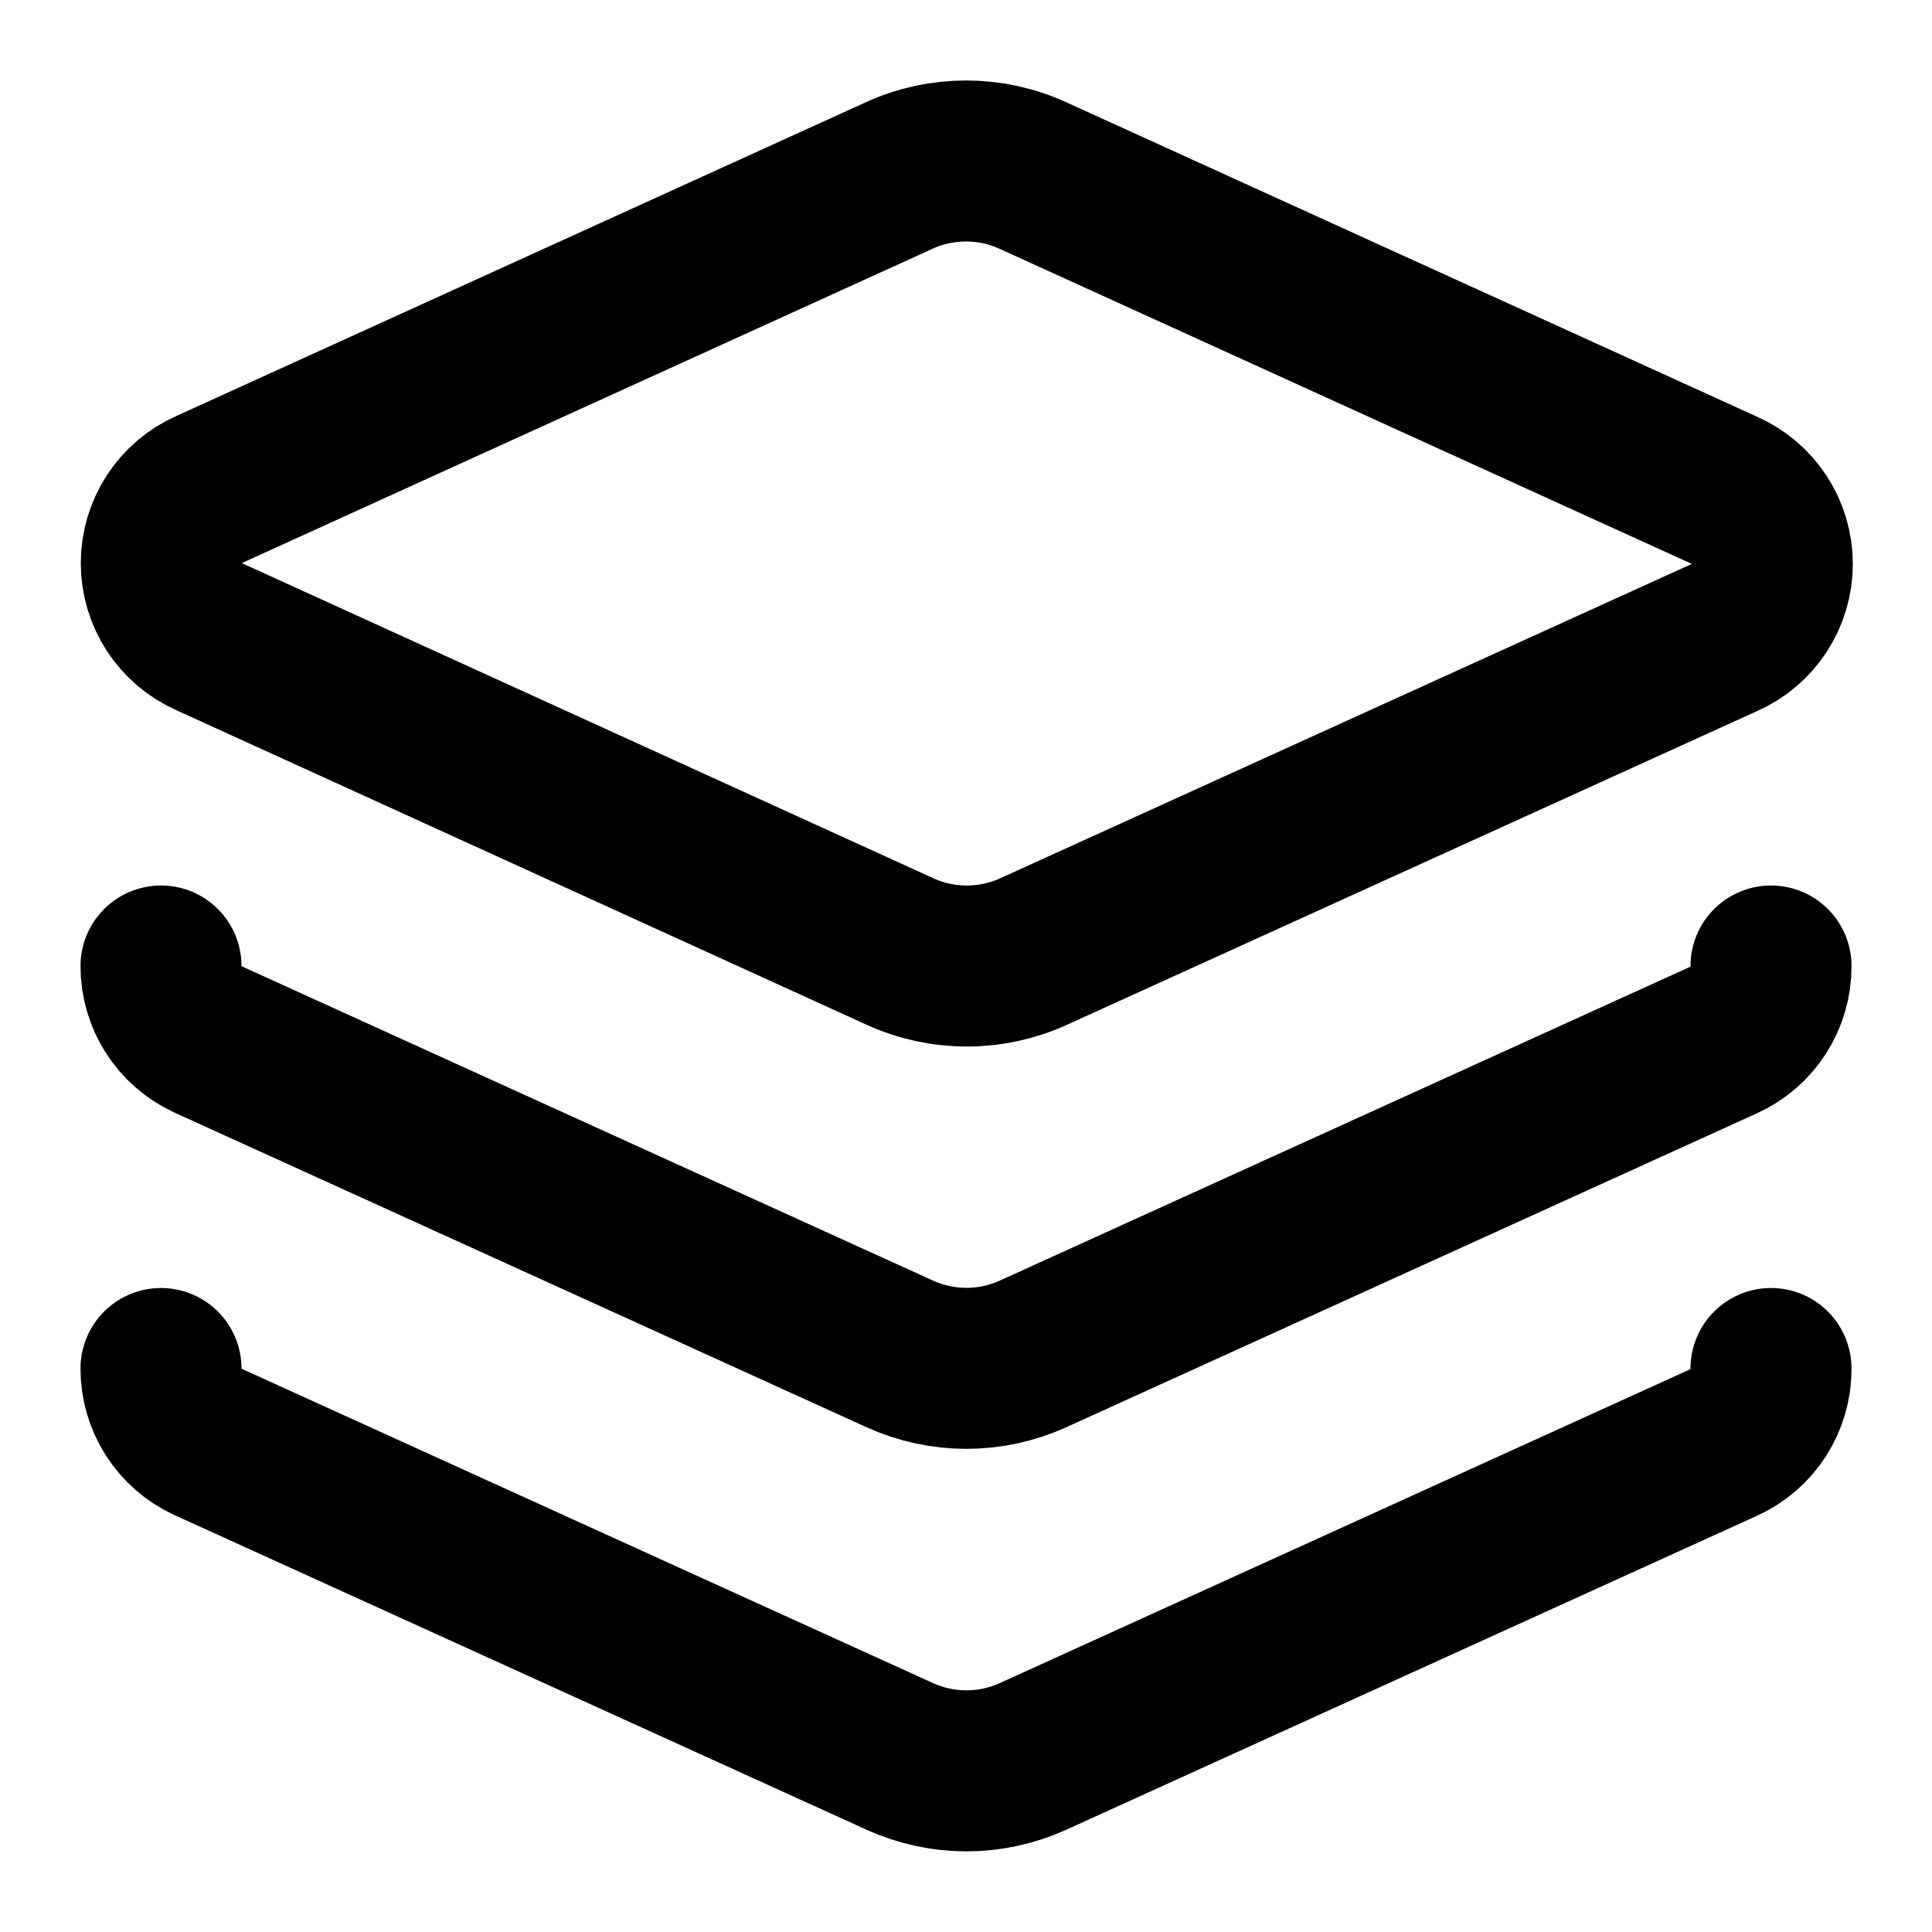
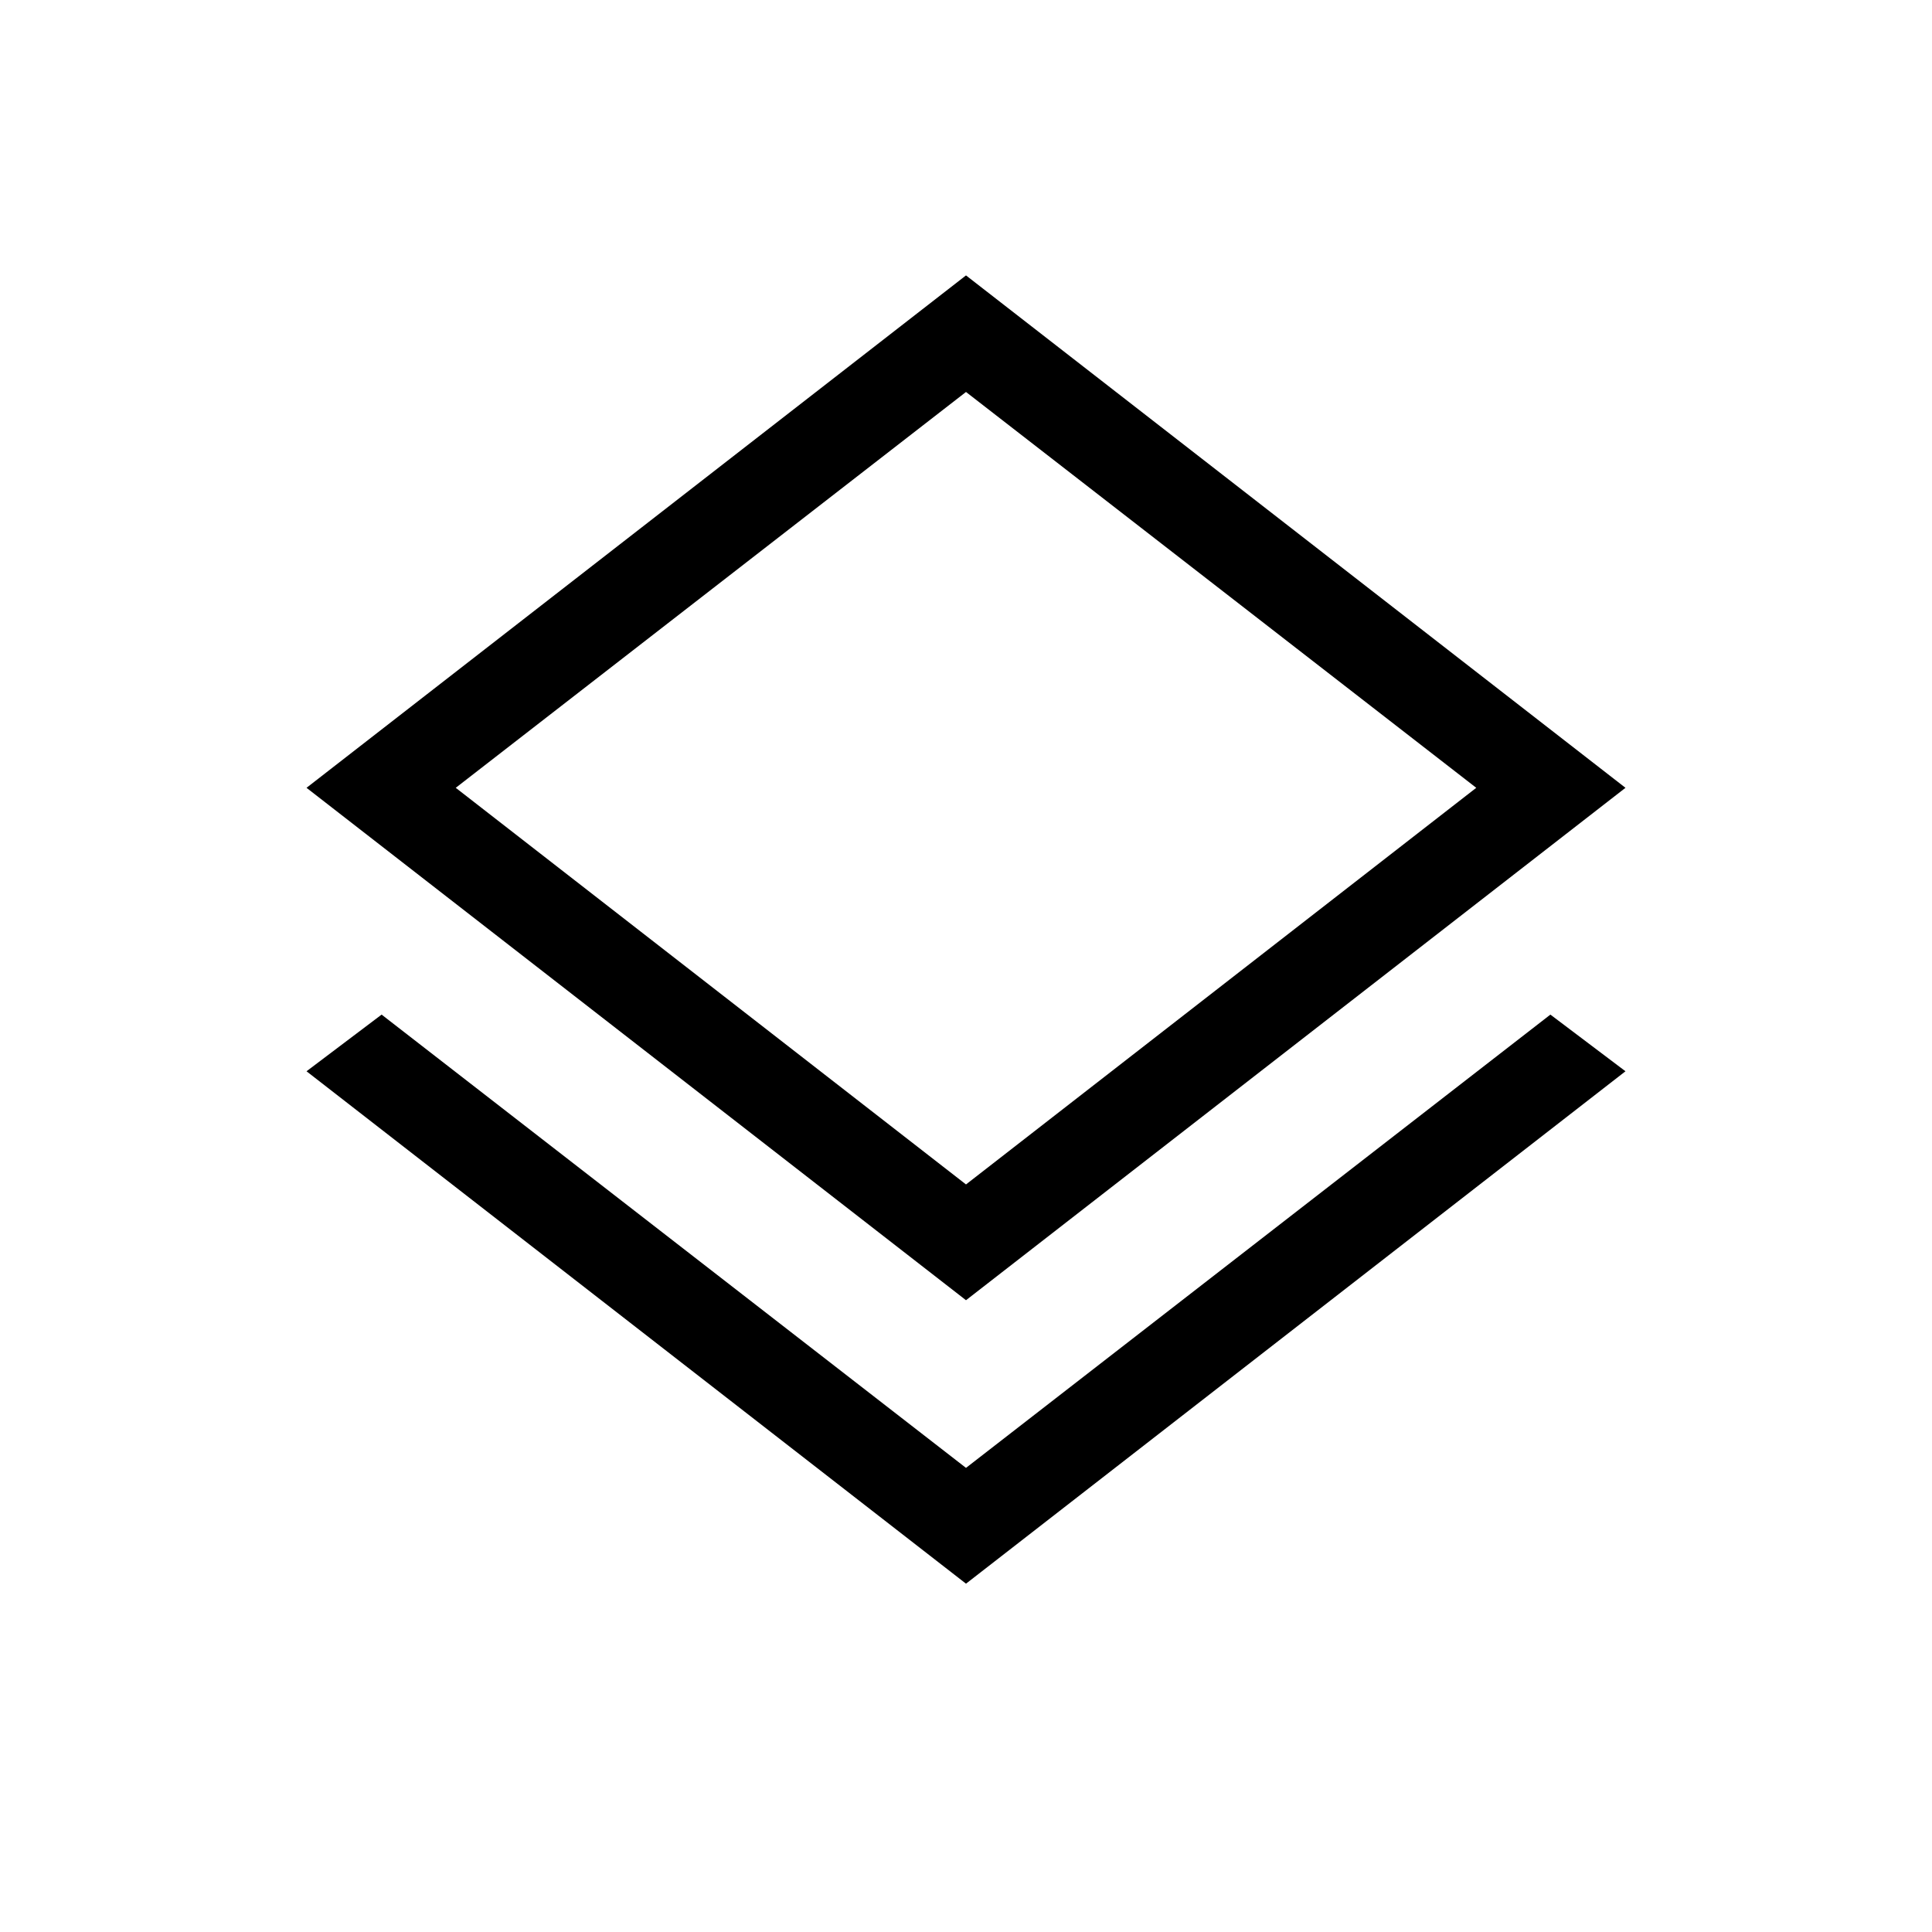
- <svg xmlns="http://www.w3.org/2000/svg" class="lucide lucide-layers" width="24" height="24" viewBox="0 0 24 24" fill="none" stroke="currentColor" stroke-width="2" stroke-linecap="round" stroke-linejoin="round">
-   <path d="M12.83 2.18a2 2 0 0 0-1.66 0L2.6 6.08a1 1 0 0 0 0 1.83l8.58 3.91a2 2 0 0 0 1.66 0l8.58-3.9a1 1 0 0 0 0-1.83z" />
-   <path d="M2 12a1 1 0 0 0 .58.91l8.6 3.91a2 2 0 0 0 1.65 0l8.58-3.9A1 1 0 0 0 22 12" />
-   <path d="M2 17a1 1 0 0 0 .58.91l8.6 3.91a2 2 0 0 0 1.65 0l8.58-3.9A1 1 0 0 0 22 17" />
+ <svg xmlns="http://www.w3.org/2000/svg" width="48" height="48" viewBox="0 -960 960 960">
+   <path d="M480-173.08 152.31-427.69l37.31-28.16L480-230.62l290.38-225.23 37.31 28.16L480-173.08Zm0-140.85L152.31-568.54 480-823.15l327.69 254.61L480-313.93Zm0-269.84Zm0 212.31 253.54-197.08L480-765.23 226.46-568.54 480-371.46Z" />
</svg>
